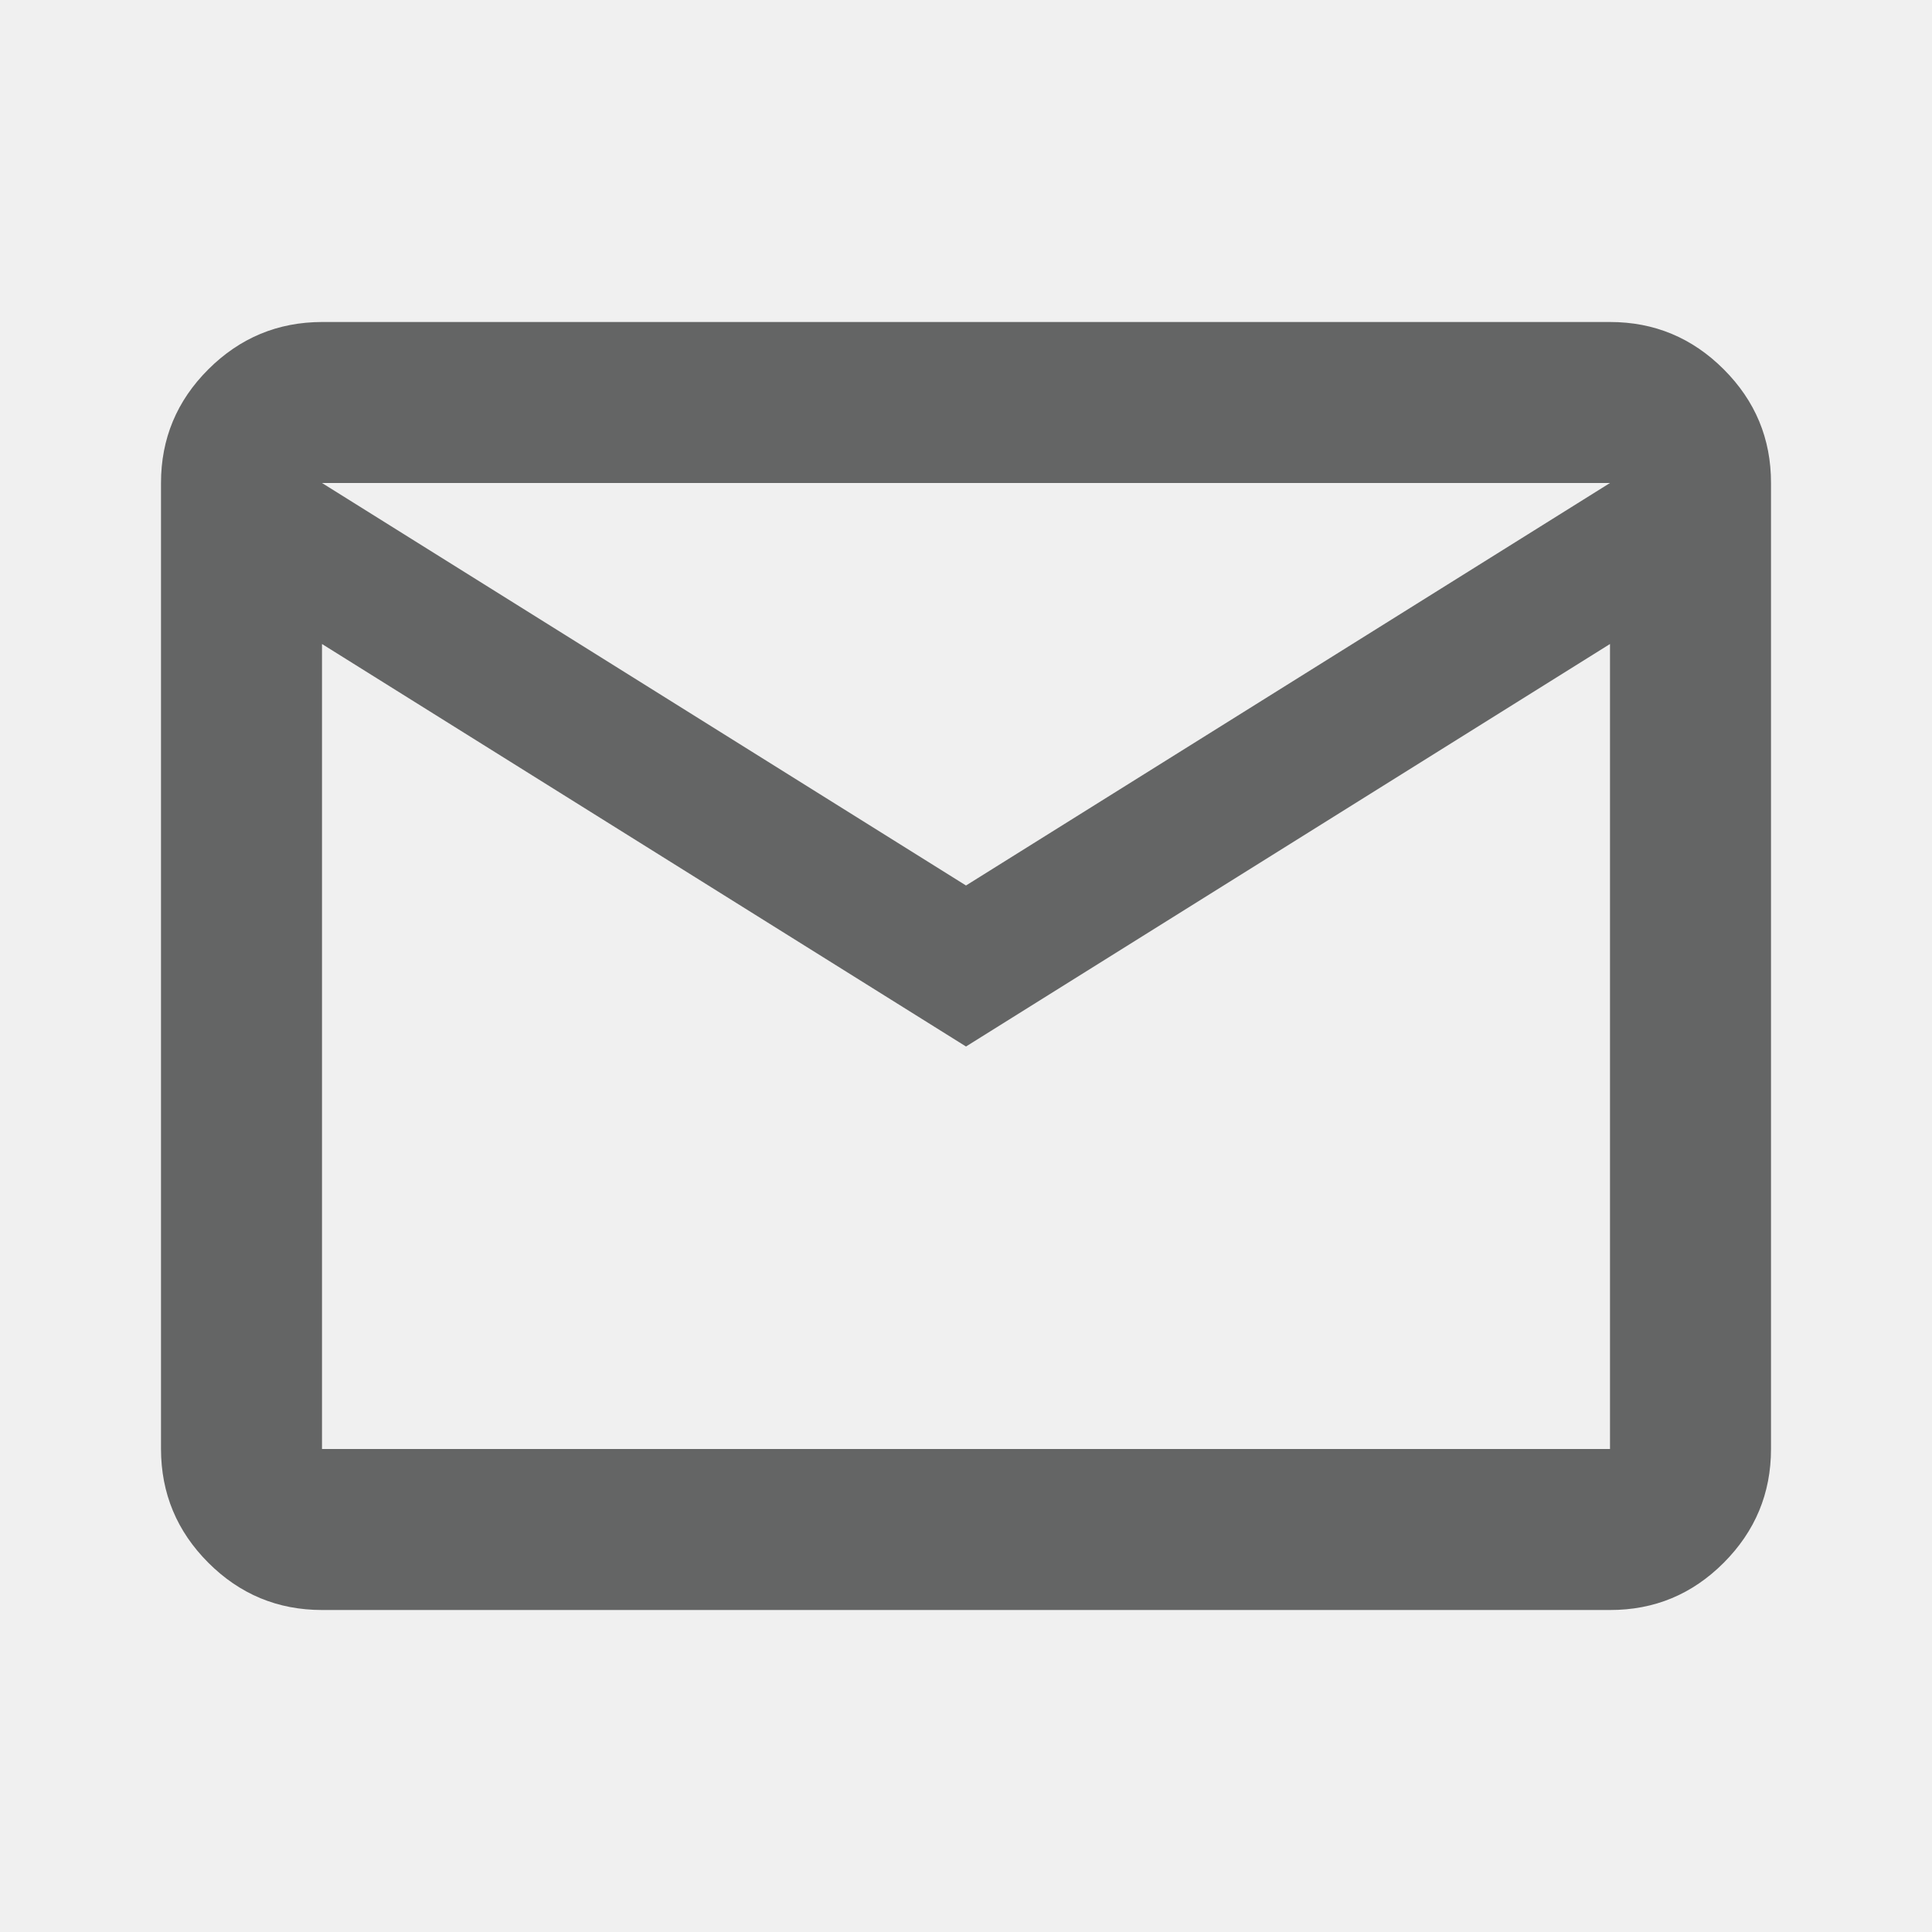
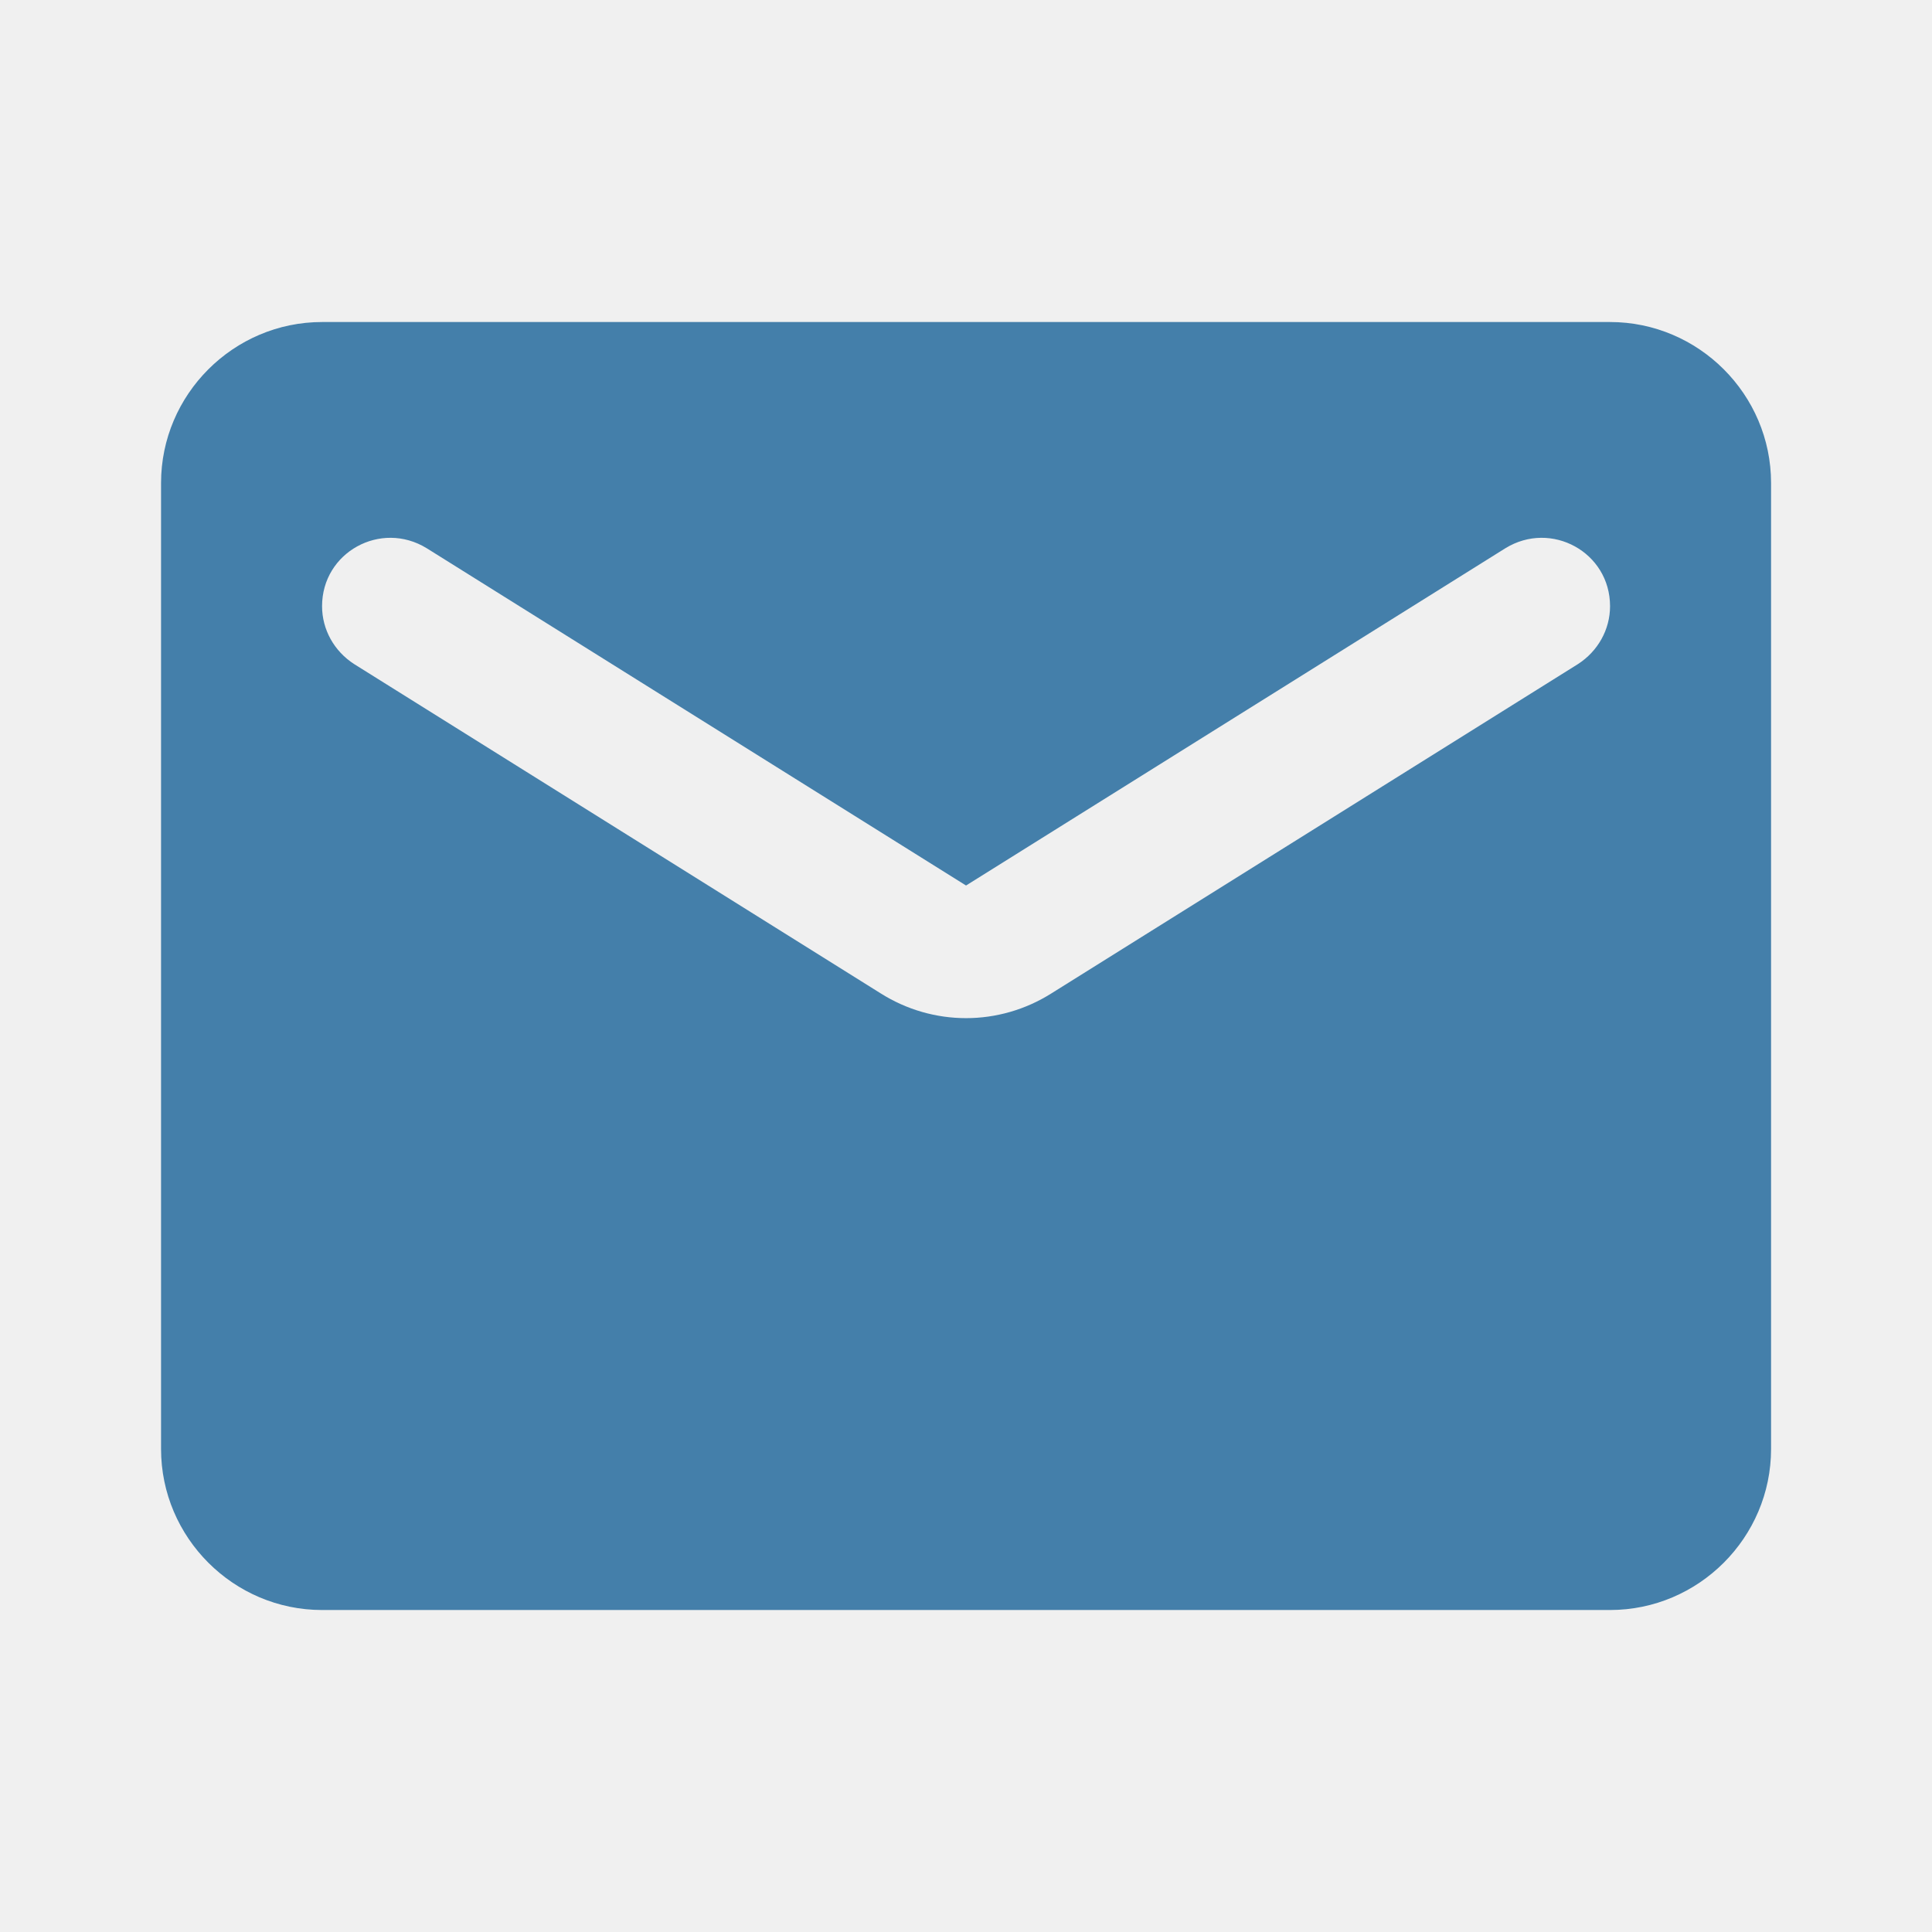
- <svg xmlns="http://www.w3.org/2000/svg" width="24" height="24" viewBox="0 0 24 24" fill="none">
-   <path d="M4 20C3.45 20 2.979 19.804 2.588 19.413C2.197 19.022 2.001 18.551 2 18V6C2 5.45 2.196 4.979 2.588 4.588C2.98 4.197 3.451 4.001 4 4H20C20.55 4 21.021 4.196 21.413 4.588C21.805 4.98 22.001 5.451 22 6V18C22 18.55 21.804 19.021 21.413 19.413C21.022 19.805 20.551 20.001 20 20H4ZM12 13L4 8V18H20V8L12 13ZM12 11L20 6H4L12 11ZM4 8V6V18V8Z" fill="#646565" />
+ <svg xmlns="http://www.w3.org/2000/svg" width="50" height="50" viewBox="0 0 50 50" fill="none">
+   <g clip-path="url(#clip0_1126_136)">
+     <path d="M41.668 8.334H8.335C6.043 8.334 4.168 10.209 4.168 12.5V37.5C4.168 39.792 6.043 41.667 8.335 41.667H41.668C43.96 41.667 45.835 39.792 45.835 37.5V12.5C45.835 10.209 43.96 8.334 41.668 8.334ZM40.835 17.188L27.21 25.709C25.855 26.563 24.147 26.563 22.793 25.709L9.168 17.188C8.647 16.854 8.335 16.292 8.335 15.688C8.335 14.292 9.855 13.459 11.043 14.188L25.001 22.917L38.96 14.188C40.147 13.459 41.668 14.292 41.668 15.688C41.668 16.292 41.355 16.854 40.835 17.188Z" fill="#447FAA" />
+   </g>
+   <defs>
+     <clipPath id="clip0_1126_136">
+       <rect width="50" height="50" fill="white" />
+     </clipPath>
+   </defs>
</svg>
